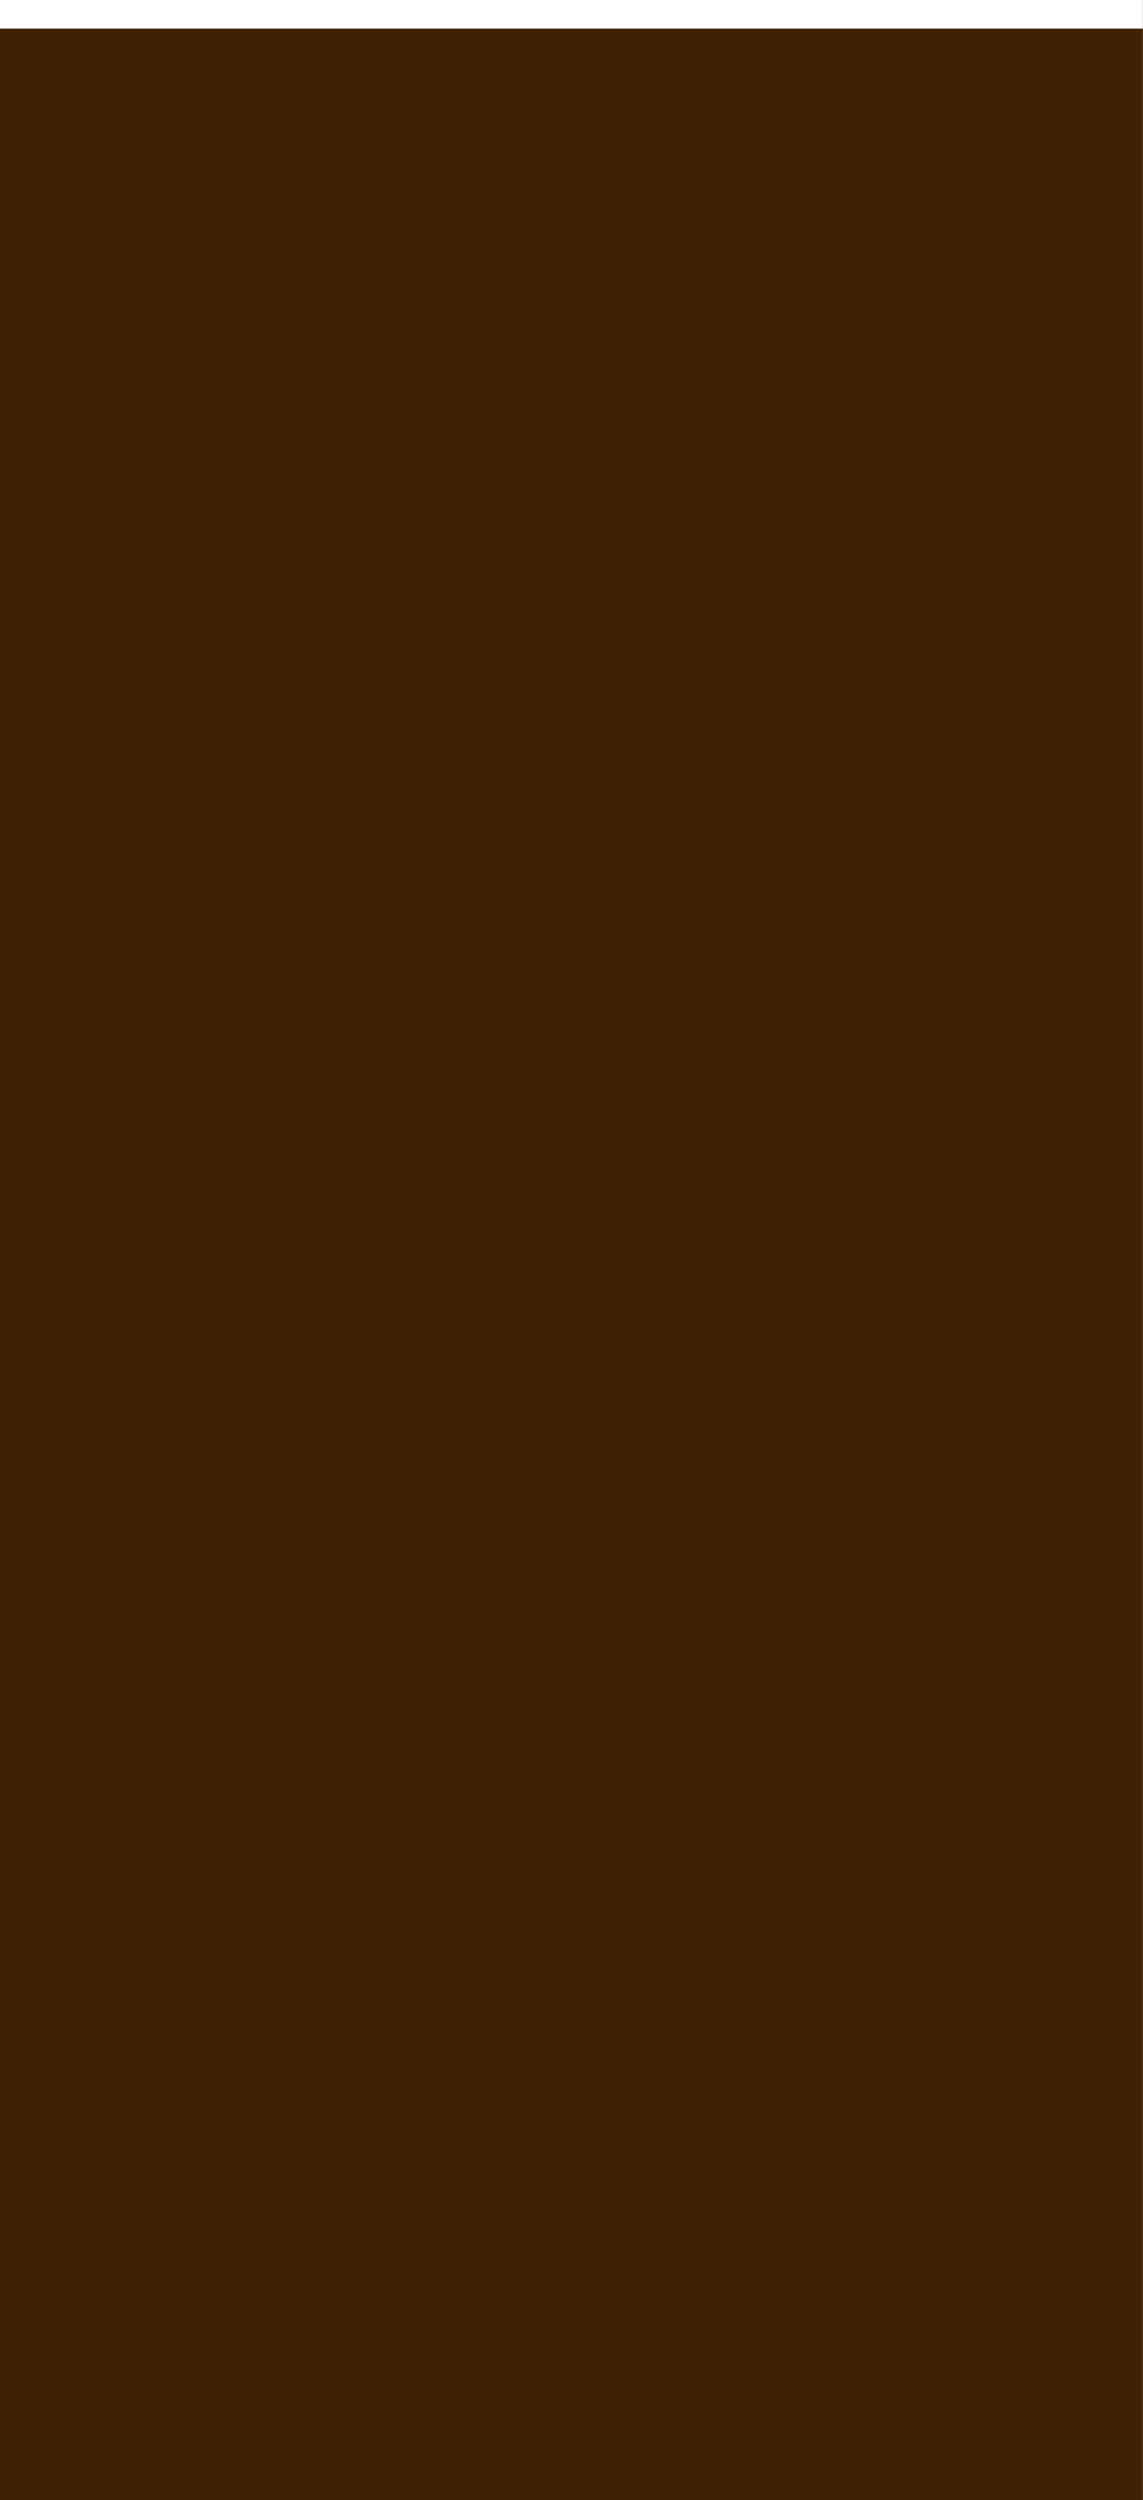
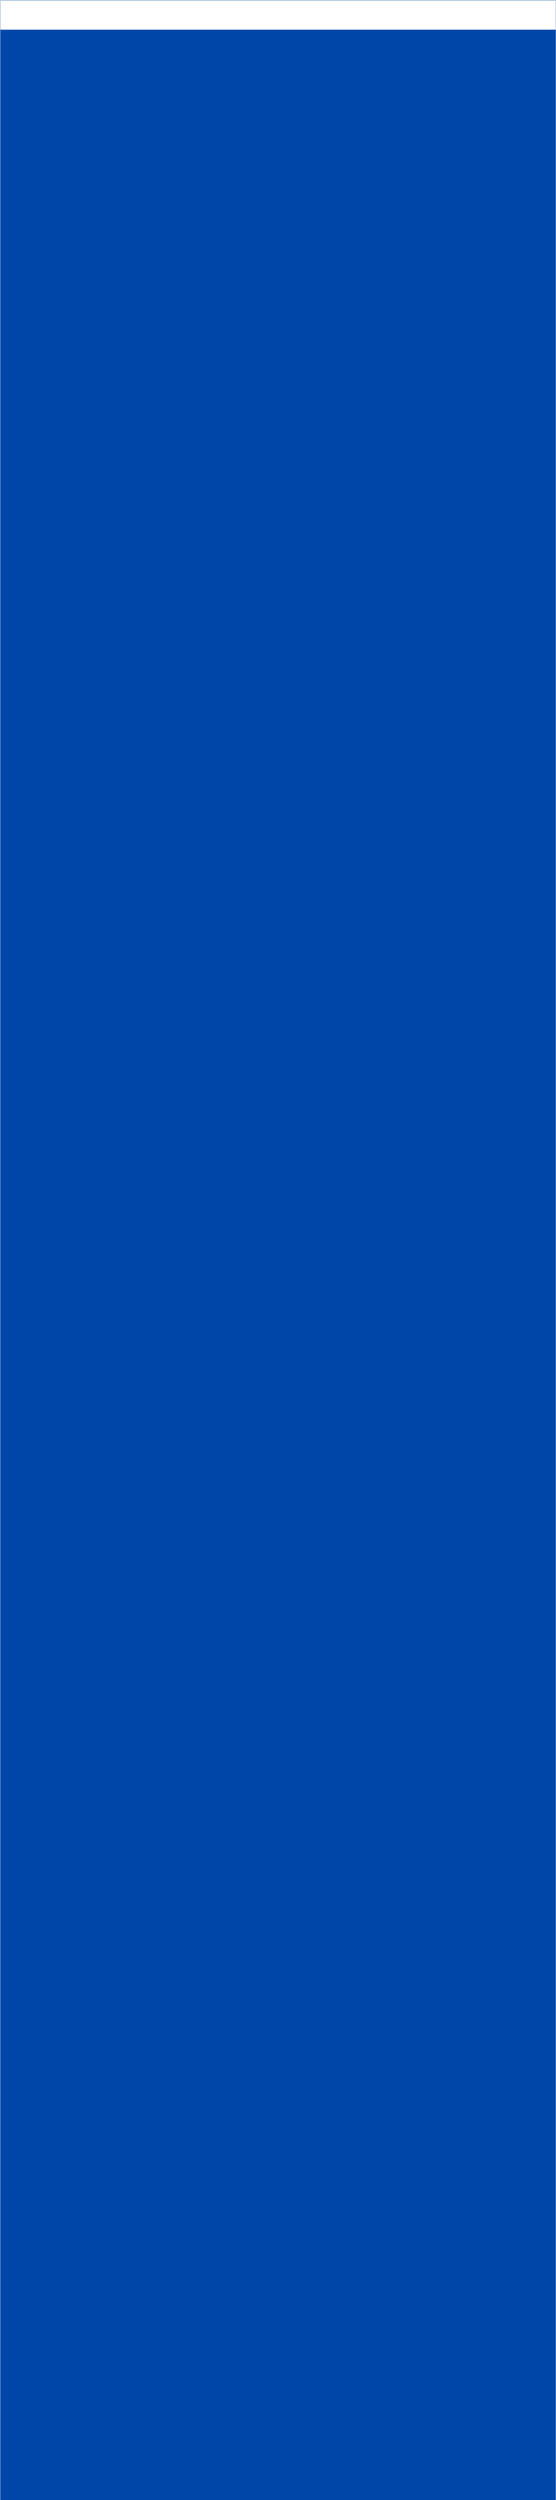
- <svg xmlns="http://www.w3.org/2000/svg" width="40" height="87.5" id="svg2" version="1.1">
-   <defs id="defs4" />
+ <svg xmlns="http://www.w3.org/2000/svg" version="1.1" id="svg2" x="0px" y="0px" width="40px" height="180px" viewBox="0 0 40 180" style="enable-background:new 0 0 40 180;" xml:space="preserve">
+   <style type="text/css">
+ 	.st0{fill:#0045A8;}
+ 	.st1{fill:#FFFFFF;}
+ </style>
  <g id="layer1" transform="translate(0,-964.8622)">
    <g id="g4130" transform="translate(248.4185,117.1985)">
-       <rect y="847.664" x="-248.418" height="87.5" width="40" id="rect3308-1" style="fill:#402000;fill-opacity:1" />
-       <rect y="847.664" x="-248.418" height="1" width="40" id="rect3308-7-7" style="fill:#ffffff;fill-opacity:1" />
+       <rect id="rect3308-1" x="-248.4" y="847.7" class="st0" width="40" height="180" />
+       <rect id="rect3308-7-7" x="-248.4" y="847.7" class="st1" width="40" height="2.1" />
    </g>
  </g>
</svg>
